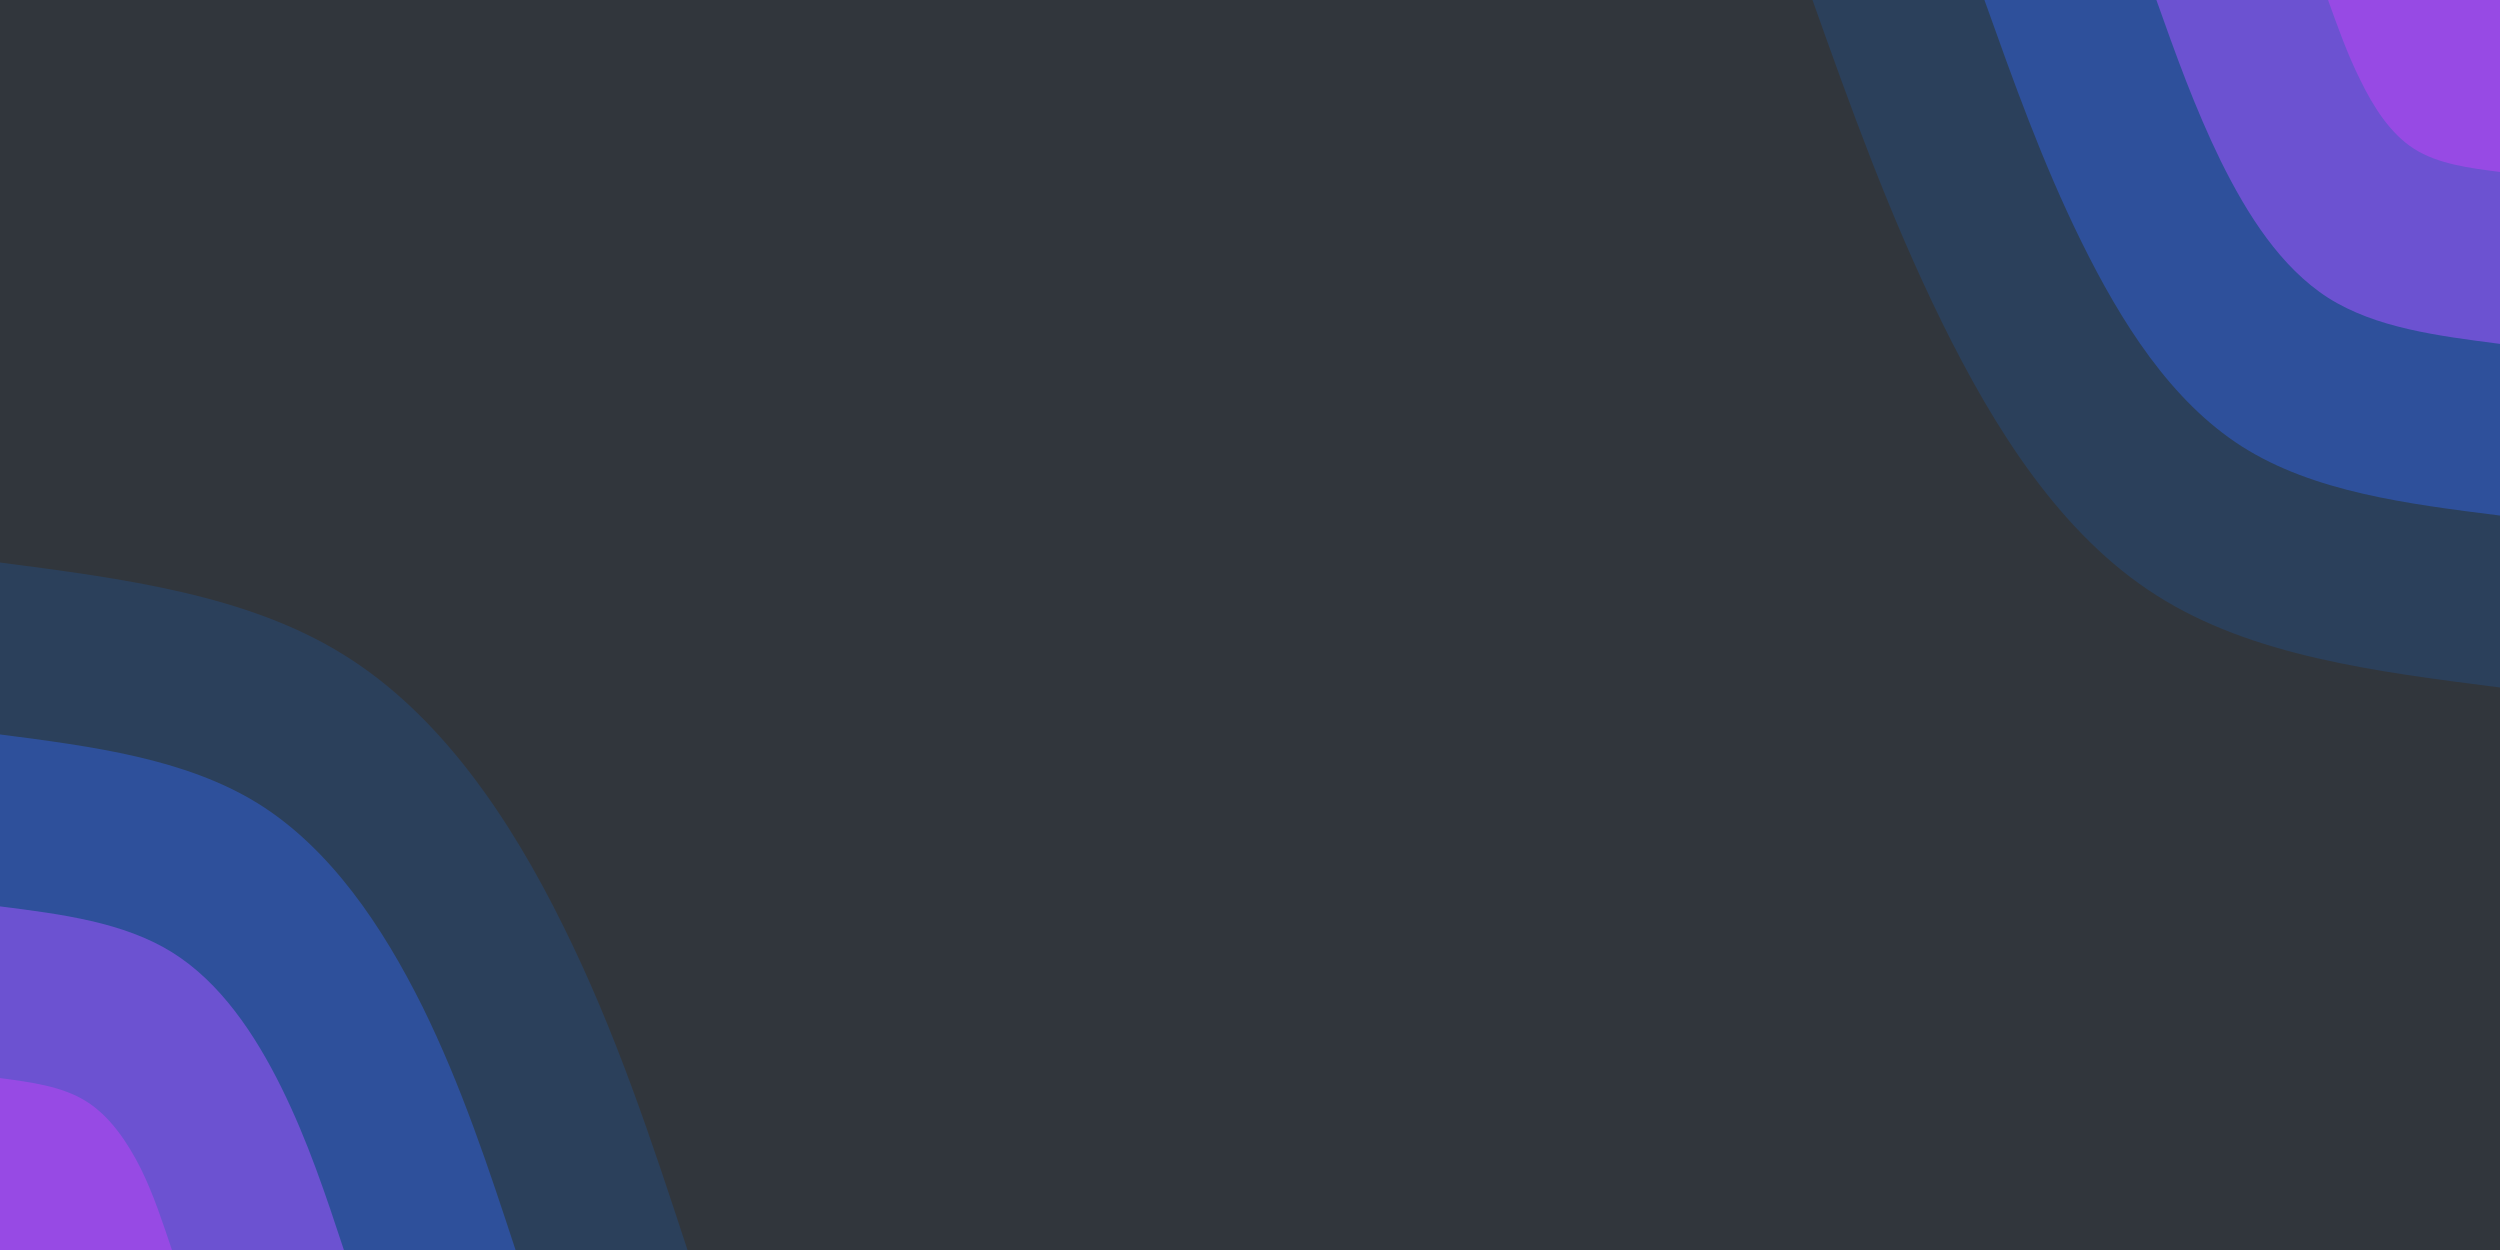
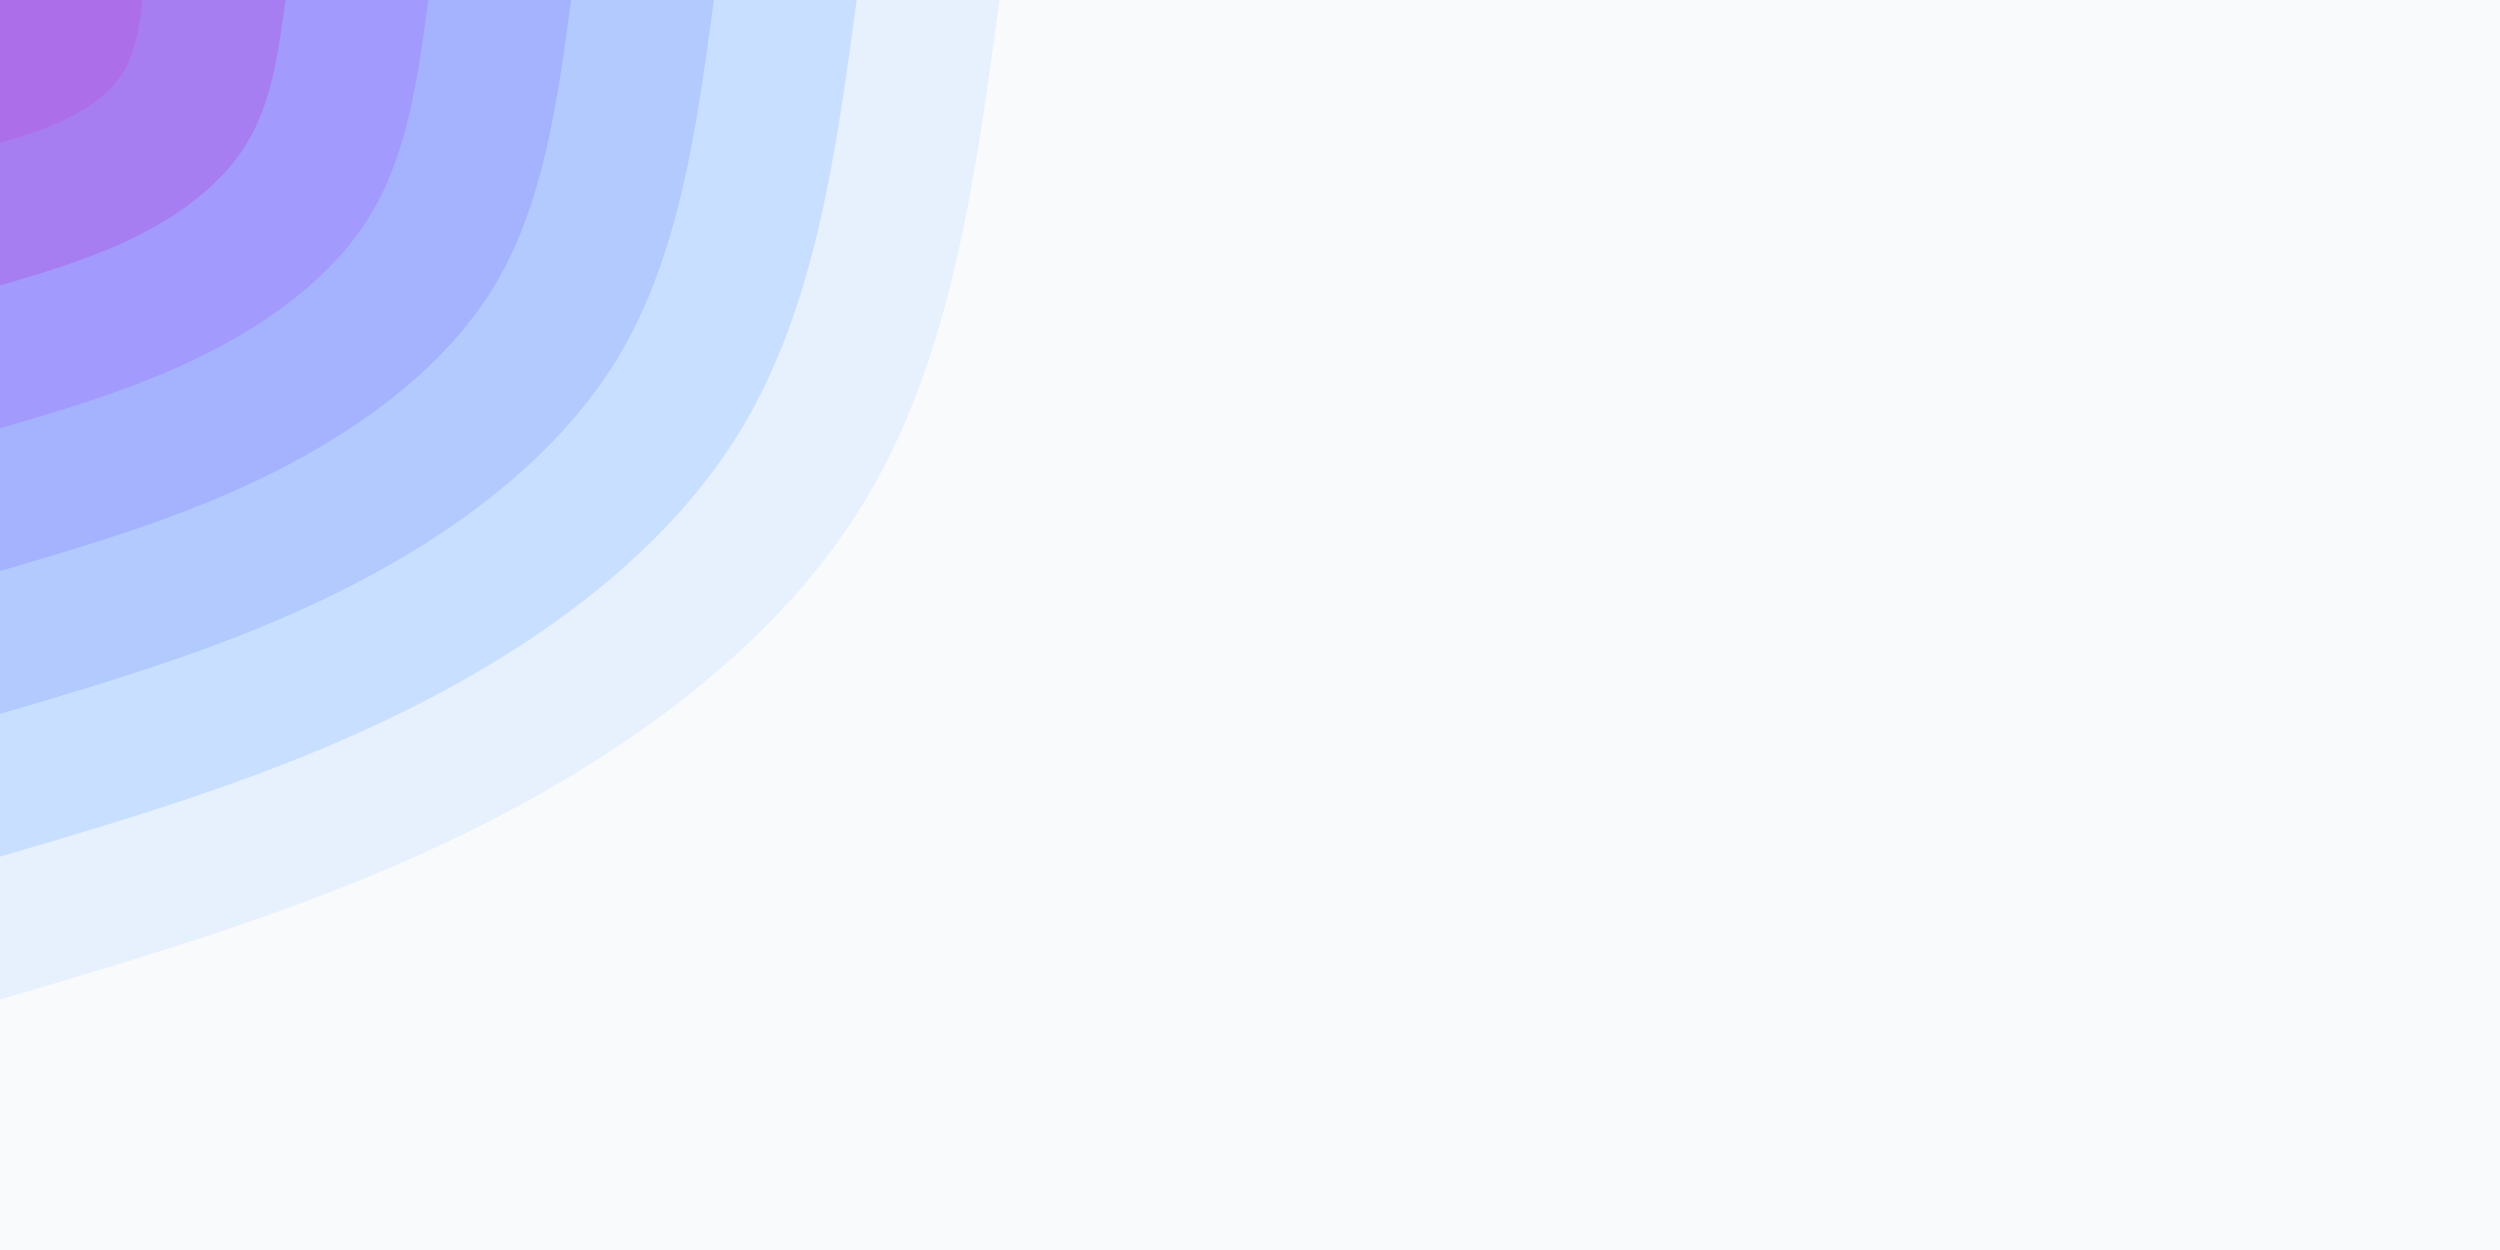
- <svg xmlns="http://www.w3.org/2000/svg" id="visual" viewBox="0 0 900 450" preserveAspectRatio="none" version="1.1">
-   <rect x="0" y="0" width="900" height="450" fill="#31363C" />
+ <svg xmlns="http://www.w3.org/2000/svg" id="visual" viewBox="0 0 900 450" preserveAspectRatio="none" fill="none">
+   <g clip-path="url(#clip0_11_318)">
+     <path d="M1028 0H0V514H1028V0Z" fill="#F8FAFC" />
+     <path d="M359.8 0C351.119 64.193 342.552 128.5 311.598 179.9C280.644 231.3 227.531 269.907 171.904 297.777C116.278 325.648 58.139 342.667 0 359.8V0H359.8Z" fill="#E7F1FD" />
+     <path d="M308.4 0C300.976 55.055 293.551 110.11 267.052 154.2C240.552 198.29 195.092 231.3 147.347 255.172C99.602 279.045 49.801 293.78 0 308.4V0H308.4Z" fill="#C9DFFF" />
+     <path d="M257 0C250.832 45.917 244.664 91.72 222.619 128.5C200.46 165.28 162.538 192.807 122.789 212.682C83.04 232.556 41.577 244.778 0 257V0H257Z" fill="#B3CAFF" />
+     <path d="M205.6 0C200.688 36.665 195.663 73.445 178.072 102.8C160.368 132.155 129.985 154.2 98.231 170.191C66.477 186.068 33.239 195.777 0 205.6V0H205.6Z" fill="#A5B3FF" />
+     <path d="M154.2 0C150.545 27.528 146.776 55.055 133.526 77.1C120.276 99.145 97.546 115.707 73.673 127.586C49.801 139.58 24.9 146.89 0 154.2V0H154.2Z" fill="#A29AFC" />
+     <path d="M102.8 0C100.287 18.39 97.888 36.665 88.979 51.4C80.184 66.135 64.992 77.1 49.116 85.096C33.239 92.977 16.562 97.888 0 102.8V0H102.8Z" fill="#A77EF1" />
+     <path d="M51.4 0C50.144 9.138 48.887 18.39 44.547 25.7C40.092 33.01 32.553 38.607 24.558 42.491C16.562 46.488 8.338 49.001 0 51.4V0H51.4Z" fill="#AC6EE9" />
+   </g>
  <defs>
-     <linearGradient id="grad1_0" x1="50%" y1="0%" x2="100%" y2="100%">
-       <stop offset="10%" stop-color="#974ae4" stop-opacity="1" />
-       <stop offset="90%" stop-color="#974ae4" stop-opacity="1" />
-     </linearGradient>
+     <clipPath id="clip0_11_318">
+       <rect width="1028" height="514" fill="white" />
+     </clipPath>
  </defs>
-   <defs>
-     <linearGradient id="grad1_1" x1="50%" y1="0%" x2="100%" y2="100%">
-       <stop offset="10%" stop-color="#974ae4" stop-opacity="1" />
-       <stop offset="90%" stop-color="#4754b8" stop-opacity="1" />
-     </linearGradient>
-   </defs>
-   <defs>
-     <linearGradient id="grad1_2" x1="50%" y1="0%" x2="100%" y2="100%">
-       <stop offset="10%" stop-color="#27497c" stop-opacity="1" />
-       <stop offset="90%" stop-color="#4754b8" stop-opacity="1" />
-     </linearGradient>
-   </defs>
-   <defs>
-     <linearGradient id="grad1_3" x1="50%" y1="0%" x2="100%" y2="100%">
-       <stop offset="10%" stop-color="#27497c" stop-opacity="1" />
-       <stop offset="90%" stop-color="#31363c" stop-opacity="1" />
-     </linearGradient>
-   </defs>
-   <defs>
-     <linearGradient id="grad2_0" x1="0%" y1="0%" x2="50%" y2="100%">
-       <stop offset="10%" stop-color="#974ae4" stop-opacity="1" />
-       <stop offset="90%" stop-color="#974ae4" stop-opacity="1" />
-     </linearGradient>
-   </defs>
-   <defs>
-     <linearGradient id="grad2_1" x1="0%" y1="0%" x2="50%" y2="100%">
-       <stop offset="10%" stop-color="#4754b8" stop-opacity="1" />
-       <stop offset="90%" stop-color="#974ae4" stop-opacity="1" />
-     </linearGradient>
-   </defs>
-   <defs>
-     <linearGradient id="grad2_2" x1="0%" y1="0%" x2="50%" y2="100%">
-       <stop offset="10%" stop-color="#4754b8" stop-opacity="1" />
-       <stop offset="90%" stop-color="#27497c" stop-opacity="1" />
-     </linearGradient>
-   </defs>
-   <defs>
-     <linearGradient id="grad2_3" x1="0%" y1="0%" x2="50%" y2="100%">
-       <stop offset="10%" stop-color="#31363c" stop-opacity="1" />
-       <stop offset="90%" stop-color="#27497c" stop-opacity="1" />
-     </linearGradient>
-   </defs>
-   <g transform="translate(900, 0)">
-     <path d="M0 247.5C-44.7 241.8 -89.4 236.2 -123.7 214.3C-158.1 192.5 -182 154.4 -200.9 116C-219.8 77.6 -233.7 38.8 -247.5 0L0 0Z" fill="#2b405b" />
-     <path d="M0 185.6C-33.5 181.4 -67.1 177.1 -92.8 160.8C-118.6 144.4 -136.5 115.8 -150.7 87C-164.9 58.2 -175.2 29.1 -185.6 0L0 0Z" fill="#2e509b" />
-     <path d="M0 123.8C-22.4 120.9 -44.7 118.1 -61.9 107.2C-79 96.2 -91 77.2 -100.5 58C-109.9 38.8 -116.8 19.4 -123.7 0L0 0Z" fill="#6c52d1" />
-     <path d="M0 61.9C-11.2 60.5 -22.4 59 -30.9 53.6C-39.5 48.1 -45.5 38.6 -50.2 29C-55 19.4 -58.4 9.7 -61.9 0L0 0Z" fill="#974ae4" />
-   </g>
-   <g transform="translate(0, 450)">
-     <path d="M0 -247.5C44.5 -241.7 89 -235.9 123.7 -214.3C158.5 -192.8 183.6 -155.4 202.6 -117C221.7 -78.6 234.6 -39.3 247.5 0L0 0Z" fill="#2b405b" />
-     <path d="M0 -185.6C33.4 -181.3 66.7 -176.9 92.8 -160.8C118.9 -144.6 137.7 -116.5 152 -87.8C166.2 -59 175.9 -29.5 185.6 0L0 0Z" fill="#2e509b" />
-     <path d="M0 -123.7C22.2 -120.9 44.5 -118 61.9 -107.2C79.3 -96.4 91.8 -77.7 101.3 -58.5C110.8 -39.3 117.3 -19.7 123.8 0L0 0Z" fill="#6c52d1" />
-     <path d="M0 -61.9C11.1 -60.4 22.2 -59 30.9 -53.6C39.6 -48.2 45.9 -38.8 50.7 -29.3C55.4 -19.7 58.6 -9.8 61.9 0L0 0Z" fill="#974ae4" />
-   </g>
</svg>
